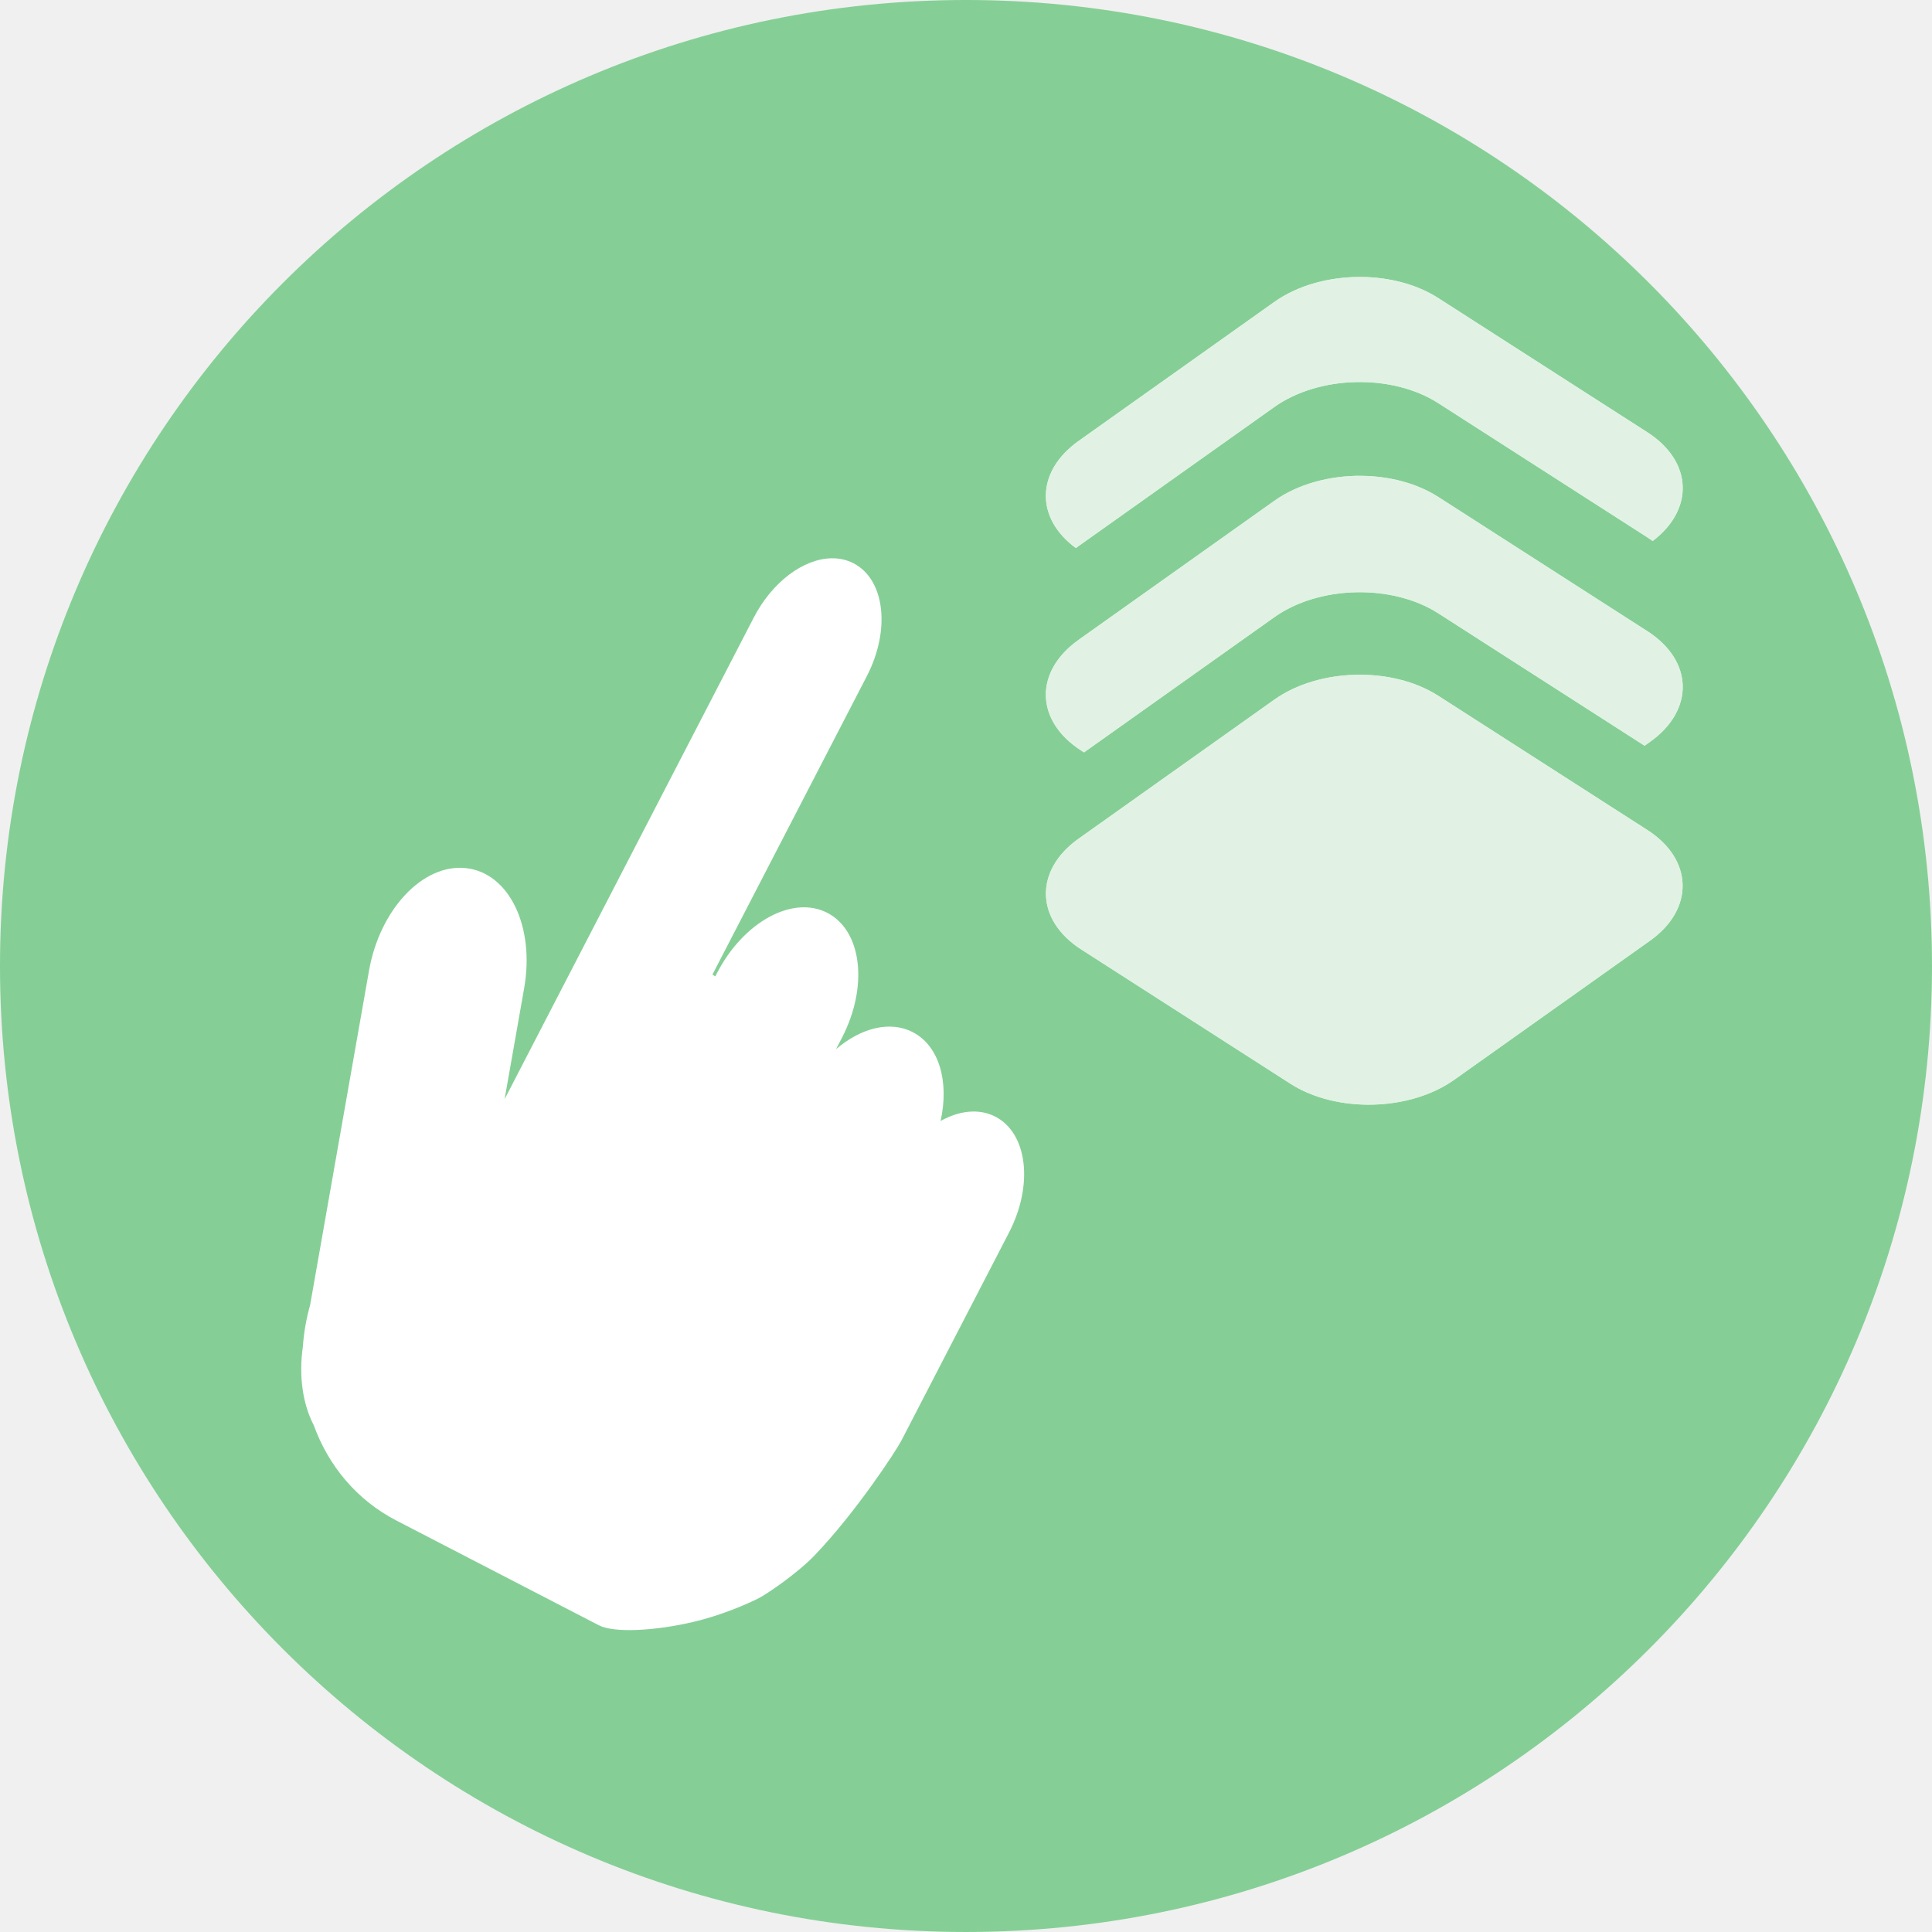
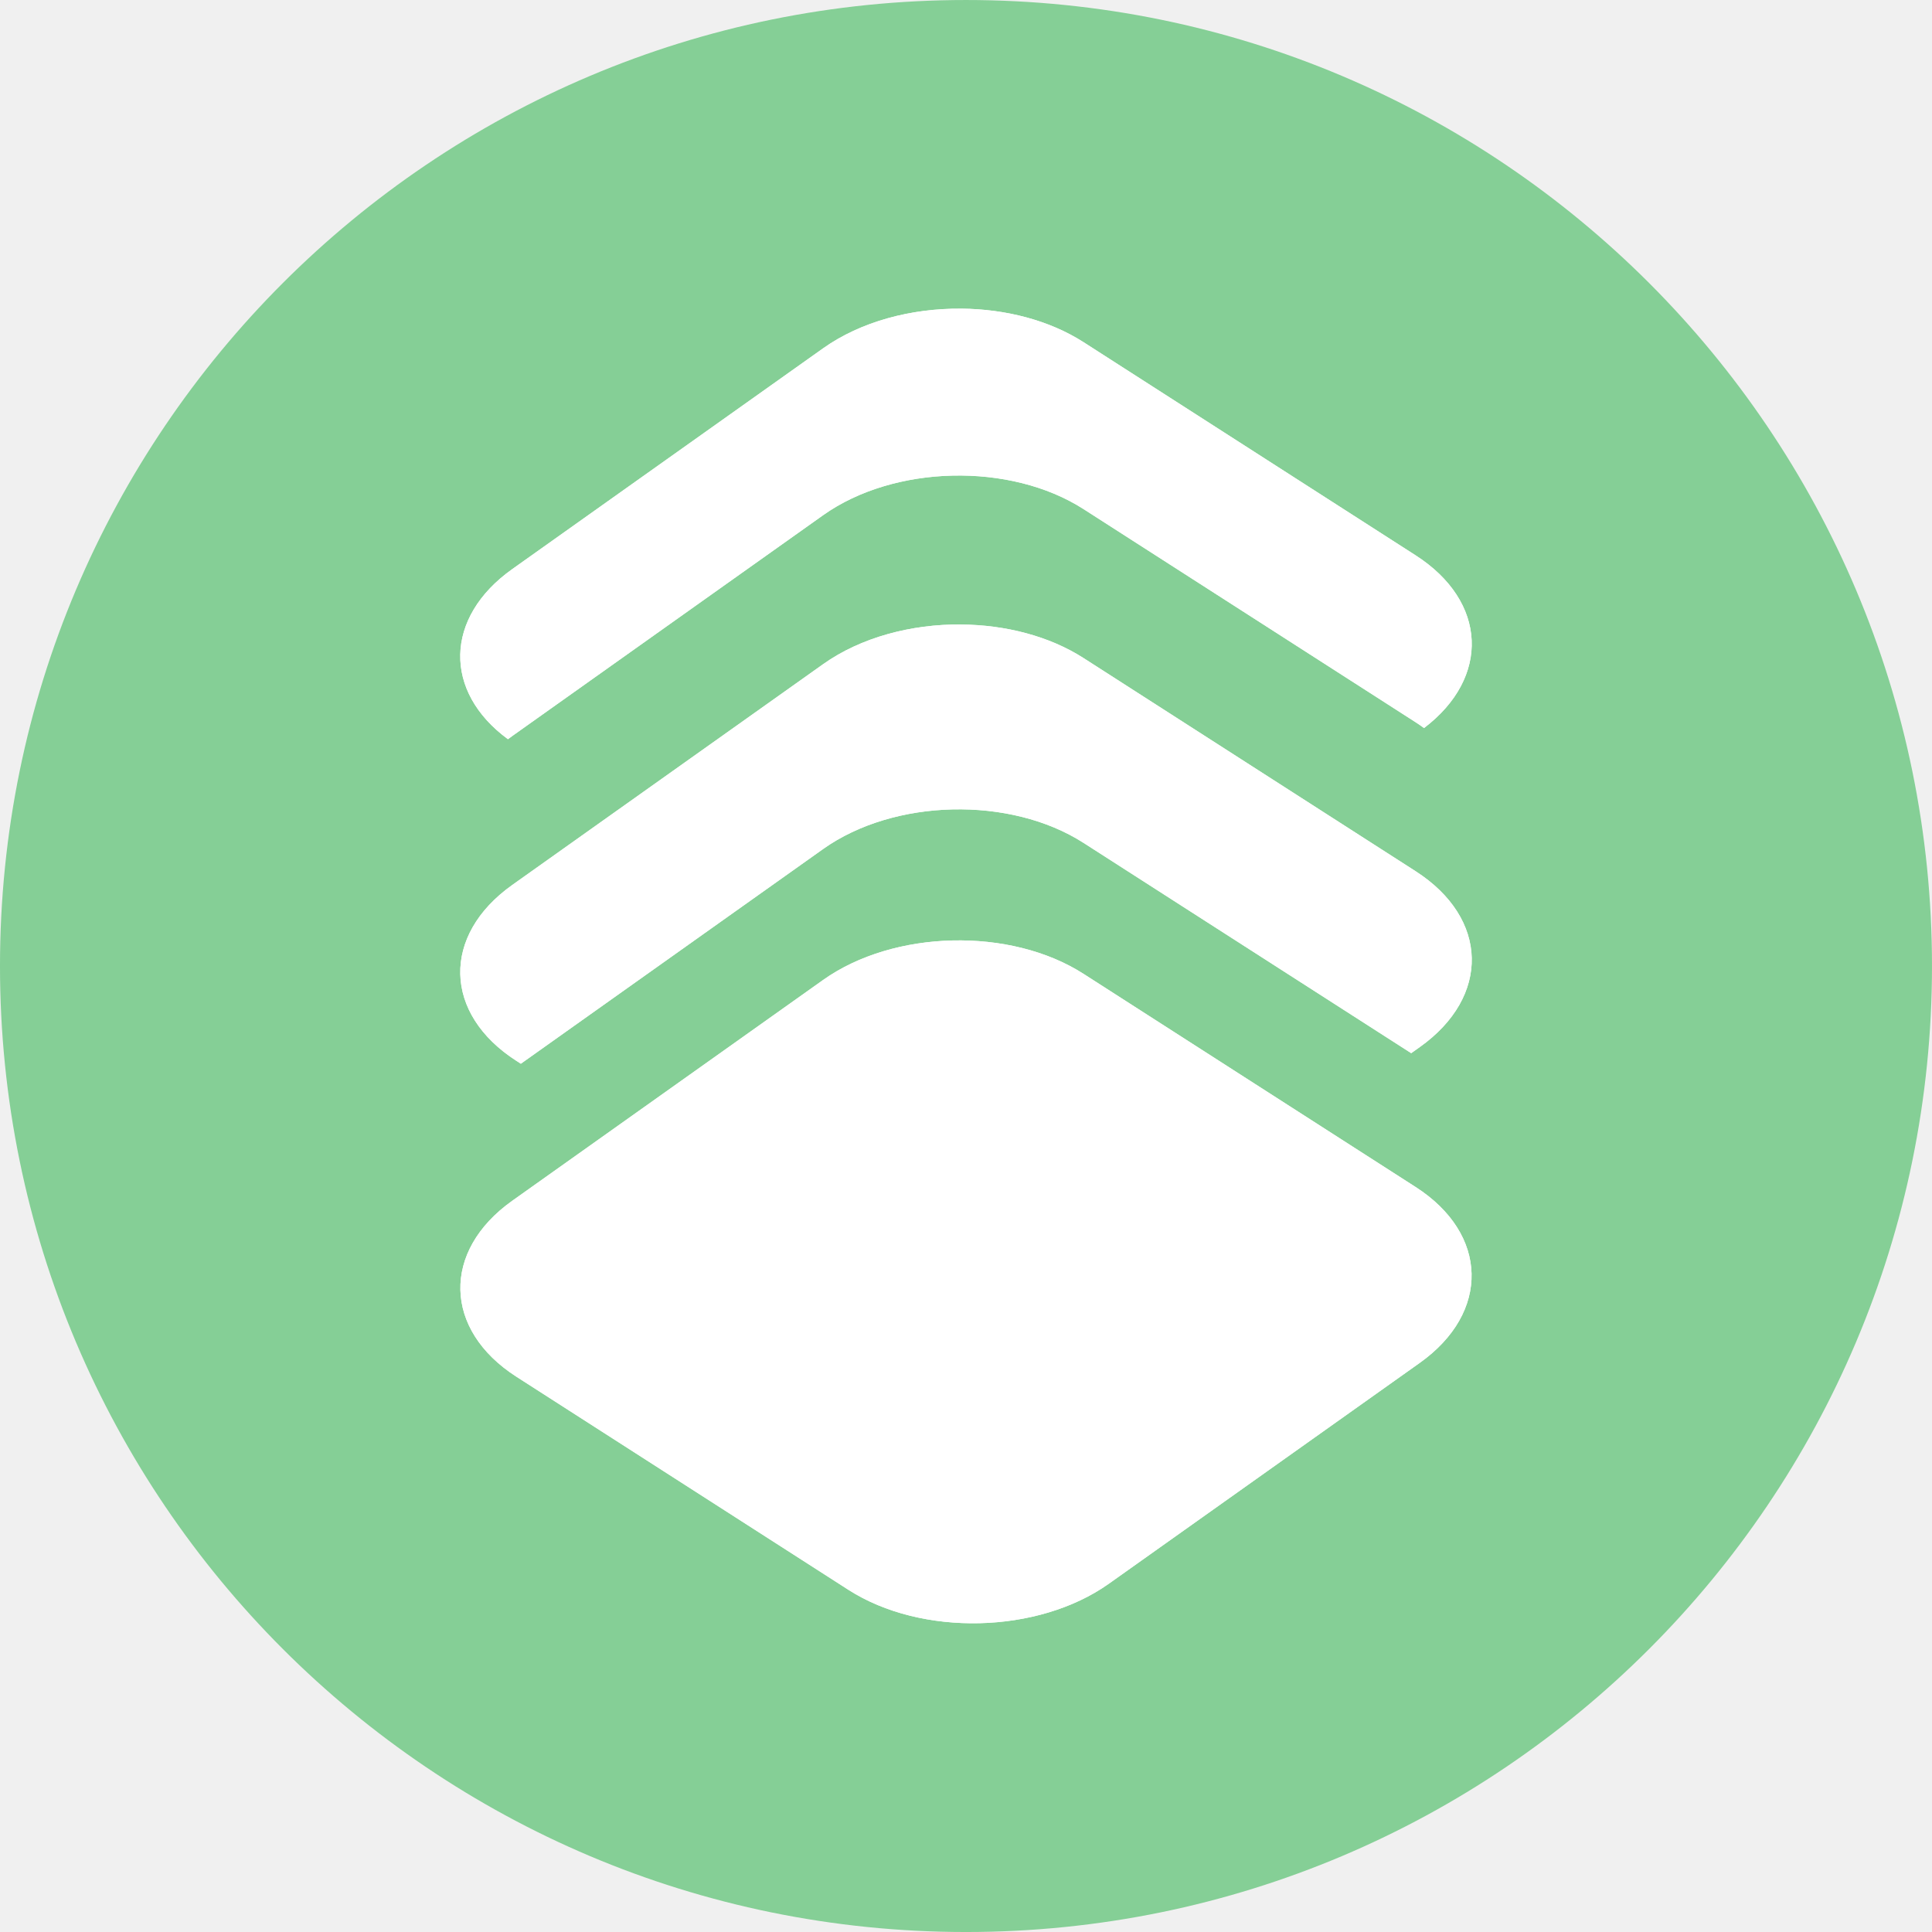
- <svg xmlns="http://www.w3.org/2000/svg" width="65.532mm" height="65.532mm" viewBox="0 0 65.532 65.532" version="1.1" id="svg3222">
-   <defs id="defs3219" />
-   <g id="layer1" transform="translate(-110.4352,-86.52418)">
-     <circle style="fill:#85cf96;fill-opacity:1;stroke:none;stroke-width:0.042;stroke-linecap:round" id="circle12788" cx="143.201" cy="119.29" r="32.766" />
-     <path id="path12790" style="fill:#ffffff;fill-opacity:1;stroke:none;stroke-width:0;stroke-linecap:round;stroke-linejoin:round;stroke-dasharray:none;stroke-opacity:1" d="m 138.636,105.461 c -0.94,0.017 -2.001,0.788 -2.637,2.017 l -8.448,16.329 0.663,-3.763 c 0.369,-2.093 -0.509,-3.909 -1.967,-4.073 -1.458,-0.164 -2.928,1.389 -3.296,3.482 l -1.997,11.337 c -0.131,0.467 -0.213,0.937 -0.245,1.404 -0.147,1.022 0.001,1.967 0.369,2.673 0.494,1.368 1.454,2.536 2.807,3.235 l 6.86,3.549 c 0.526,0.272 1.922,0.19 3.213,-0.114 0.932,-0.219 1.826,-0.605 2.225,-0.81 0.278,-0.143 1.309,-0.845 1.892,-1.455 1.414,-1.481 2.757,-3.542 2.935,-3.885 0.251,-0.484 3.65,-7.055 3.65,-7.055 0.835,-1.614 0.629,-3.366 -0.462,-3.931 -0.553,-0.286 -1.223,-0.209 -1.859,0.146 0.296,-1.327 -0.043,-2.547 -0.944,-3.013 -0.773,-0.4 -1.76,-0.142 -2.601,0.577 l 0.201,-0.389 c 0.899,-1.738 0.678,-3.627 -0.496,-4.234 -1.174,-0.608 -2.844,0.303 -3.743,2.041 l -0.059,0.114 -0.096,-0.062 5.235,-10.119 c 0.814,-1.573 0.614,-3.282 -0.449,-3.831 -0.232,-0.12 -0.486,-0.175 -0.75,-0.17 z" />
-     <g id="g12802" transform="matrix(0.8193661,0,0,0.8193661,79.92838,66.73448)" style="fill:#eaf4e4;fill-opacity:1">
-       <path id="path12796" style="opacity:0.996;fill:#eaf4e4;fill-opacity:1;stroke:#047fa6;stroke-width:0;stroke-linecap:round;stroke-miterlimit:4;stroke-dasharray:none;stroke-opacity:1" d="m -14.714,-96.953 c 0.749,0.824 1.83,1.339 3.036,1.339 l 9.937,2.93e-4 c 2.27,0 4.097,-1.828 4.097,-4.098 l 6.97e-5,-0.136 -9.664,-9.5e-5 c -2.27,0 -4.097,-1.828 -4.097,-4.098 l -5.28e-4,-10.146 -0.272,-2e-4 c -2.27,0 -4.097,1.827 -4.097,4.097 l -1.78e-4,10.283 c 0,1.064 0.401,2.031 1.062,2.758 z" transform="matrix(-0.8152608,0.579094,-0.8415592,-0.5401648,0,0)" />
-       <rect style="opacity:0.996;fill:#eaf4e4;fill-opacity:1;stroke:#047fa6;stroke-width:0;stroke-linecap:round;stroke-miterlimit:4;stroke-dasharray:none;stroke-opacity:1" id="rect12798" width="18.132" height="18.478" x="-8.308" y="-121.325" rx="4.097" transform="matrix(-0.8152608,0.579094,-0.8415592,-0.5401648,0,0)" />
-       <path id="path12800" style="opacity:0.996;fill:#eaf4e4;fill-opacity:1;stroke:#047fa6;stroke-width:0;stroke-linecap:round;stroke-miterlimit:4;stroke-dasharray:none;stroke-opacity:1" d="m -22.181,-89.719 c 0.749,0.824 1.829,1.34 3.035,1.34 l 9.937,2.93e-4 c 2.179,0 3.949,-1.684 4.088,-3.826 -0.047,0.002 -0.094,0.003 -0.142,0.003 l -9.937,1.6e-4 c -2.27,0 -4.097,-1.828 -4.097,-4.098 l -2.91e-4,-10.283 c 0,-0.091 0.004,-0.182 0.01,-0.271 -2.204,0.074 -3.956,1.871 -3.956,4.094 l -1.78e-4,10.283 c 0,1.064 0.402,2.031 1.062,2.758 z" transform="matrix(-0.8152608,0.579094,-0.8415592,-0.5401648,0,0)" />
+ <svg xmlns="http://www.w3.org/2000/svg" width="65.532mm" height="65.532mm" viewBox="0 0 65.532 65.532" version="1.1" id="svg1786">
+   <defs id="defs1783" />
+   <g id="layer1" transform="translate(-23.86531,-152.2297)">
+     <circle style="fill:#85cf96;fill-opacity:1;stroke:none;stroke-width:0.042;stroke-linecap:round" id="circle12788" cx="56.631" cy="184.996" r="32.766" />
+     <g id="g12802" transform="matrix(1.301349,0,0,1.301349,-65.31757,116.3474)" style="fill:#ffffff;fill-opacity:1">
+       <path id="path12796" style="opacity:0.996;fill:#ffffff;fill-opacity:1;stroke:#047fa6;stroke-width:0;stroke-linecap:round;stroke-miterlimit:4;stroke-dasharray:none;stroke-opacity:1" d="m -14.714,-96.953 c 0.749,0.824 1.83,1.339 3.036,1.339 l 9.937,2.93e-4 c 2.27,0 4.097,-1.828 4.097,-4.098 l 6.97e-5,-0.136 -9.664,-9.5e-5 c -2.27,0 -4.097,-1.828 -4.097,-4.098 l -5.28e-4,-10.146 -0.272,-2e-4 c -2.27,0 -4.097,1.827 -4.097,4.097 l -1.78e-4,10.283 c 0,1.064 0.401,2.031 1.062,2.758 z" transform="matrix(-0.8152608,0.579094,-0.8415592,-0.5401648,0,0)" />
+       <rect style="opacity:0.996;fill:#ffffff;fill-opacity:1;stroke:#047fa6;stroke-width:0;stroke-linecap:round;stroke-miterlimit:4;stroke-dasharray:none;stroke-opacity:1" id="rect12798" width="18.132" height="18.478" x="-8.308" y="-121.325" rx="4.097" transform="matrix(-0.8152608,0.579094,-0.8415592,-0.5401648,0,0)" />
+       <path id="path12800" style="opacity:0.996;fill:#ffffff;fill-opacity:1;stroke:#047fa6;stroke-width:0;stroke-linecap:round;stroke-miterlimit:4;stroke-dasharray:none;stroke-opacity:1" d="m -22.181,-89.719 c 0.749,0.824 1.829,1.34 3.035,1.34 l 9.937,2.93e-4 c 2.179,0 3.949,-1.684 4.088,-3.826 -0.047,0.002 -0.094,0.003 -0.142,0.003 l -9.937,1.6e-4 c -2.27,0 -4.097,-1.828 -4.097,-4.098 l -2.91e-4,-10.283 c 0,-0.091 0.004,-0.182 0.01,-0.271 -2.204,0.074 -3.956,1.871 -3.956,4.094 l -1.78e-4,10.283 c 0,1.064 0.402,2.031 1.062,2.758 z" transform="matrix(-0.8152608,0.579094,-0.8415592,-0.5401648,0,0)" />
    </g>
-     <g id="g12810" transform="matrix(0.8193661,0,0,0.8193661,79.92838,66.73448)" style="fill:#e1f2e5;fill-opacity:1">
-       <path id="path12804" style="opacity:0.996;fill:#e1f2e5;fill-opacity:1;stroke:#047fa6;stroke-width:0;stroke-linecap:round;stroke-miterlimit:4;stroke-dasharray:none;stroke-opacity:1" d="m -14.714,-96.953 c 0.749,0.824 1.83,1.339 3.036,1.339 l 9.937,2.93e-4 c 2.27,0 4.097,-1.828 4.097,-4.098 l 6.97e-5,-0.136 -9.664,-9.5e-5 c -2.27,0 -4.097,-1.828 -4.097,-4.098 l -5.28e-4,-10.146 -0.272,-2e-4 c -2.27,0 -4.097,1.827 -4.097,4.097 l -1.78e-4,10.283 c 0,1.064 0.401,2.031 1.062,2.758 z" transform="matrix(-0.8152608,0.579094,-0.8415592,-0.5401648,0,0)" />
-       <rect style="opacity:0.996;fill:#e1f2e5;fill-opacity:1;stroke:#047fa6;stroke-width:0;stroke-linecap:round;stroke-miterlimit:4;stroke-dasharray:none;stroke-opacity:1" id="rect12806" width="18.132" height="18.478" x="-8.308" y="-121.325" rx="4.097" transform="matrix(-0.8152608,0.579094,-0.8415592,-0.5401648,0,0)" />
-       <path id="path12808" style="opacity:0.996;fill:#e1f2e5;fill-opacity:1;stroke:#047fa6;stroke-width:0;stroke-linecap:round;stroke-miterlimit:4;stroke-dasharray:none;stroke-opacity:1" d="m -22.181,-89.719 c 0.749,0.824 1.829,1.34 3.035,1.34 l 9.937,2.93e-4 c 2.179,0 3.949,-1.684 4.088,-3.826 -0.047,0.002 -0.094,0.003 -0.142,0.003 l -9.937,1.6e-4 c -2.27,0 -4.097,-1.828 -4.097,-4.098 l -2.91e-4,-10.283 c 0,-0.091 0.004,-0.182 0.01,-0.271 -2.204,0.074 -3.956,1.871 -3.956,4.094 l -1.78e-4,10.283 c 0,1.064 0.402,2.031 1.062,2.758 z" transform="matrix(-0.8152608,0.579094,-0.8415592,-0.5401648,0,0)" />
+     <g id="g12810" transform="matrix(1.301349,0,0,1.301349,-65.31757,116.3474)" style="fill:#ffffff;fill-opacity:1">
+       <path id="path12804" style="opacity:0.996;fill:#ffffff;fill-opacity:1;stroke:#047fa6;stroke-width:0;stroke-linecap:round;stroke-miterlimit:4;stroke-dasharray:none;stroke-opacity:1" d="m -14.714,-96.953 c 0.749,0.824 1.83,1.339 3.036,1.339 l 9.937,2.93e-4 c 2.27,0 4.097,-1.828 4.097,-4.098 l 6.97e-5,-0.136 -9.664,-9.5e-5 c -2.27,0 -4.097,-1.828 -4.097,-4.098 l -5.28e-4,-10.146 -0.272,-2e-4 c -2.27,0 -4.097,1.827 -4.097,4.097 l -1.78e-4,10.283 c 0,1.064 0.401,2.031 1.062,2.758 z" transform="matrix(-0.8152608,0.579094,-0.8415592,-0.5401648,0,0)" />
+       <rect style="opacity:0.996;fill:#ffffff;fill-opacity:1;stroke:#047fa6;stroke-width:0;stroke-linecap:round;stroke-miterlimit:4;stroke-dasharray:none;stroke-opacity:1" id="rect12806" width="18.132" height="18.478" x="-8.308" y="-121.325" rx="4.097" transform="matrix(-0.8152608,0.579094,-0.8415592,-0.5401648,0,0)" />
+       <path id="path12808" style="opacity:0.996;fill:#ffffff;fill-opacity:1;stroke:#047fa6;stroke-width:0;stroke-linecap:round;stroke-miterlimit:4;stroke-dasharray:none;stroke-opacity:1" d="m -22.181,-89.719 c 0.749,0.824 1.829,1.34 3.035,1.34 l 9.937,2.93e-4 c 2.179,0 3.949,-1.684 4.088,-3.826 -0.047,0.002 -0.094,0.003 -0.142,0.003 l -9.937,1.6e-4 c -2.27,0 -4.097,-1.828 -4.097,-4.098 l -2.91e-4,-10.283 c 0,-0.091 0.004,-0.182 0.01,-0.271 -2.204,0.074 -3.956,1.871 -3.956,4.094 l -1.78e-4,10.283 c 0,1.064 0.402,2.031 1.062,2.758 z" transform="matrix(-0.8152608,0.579094,-0.8415592,-0.5401648,0,0)" />
    </g>
  </g>
</svg>
